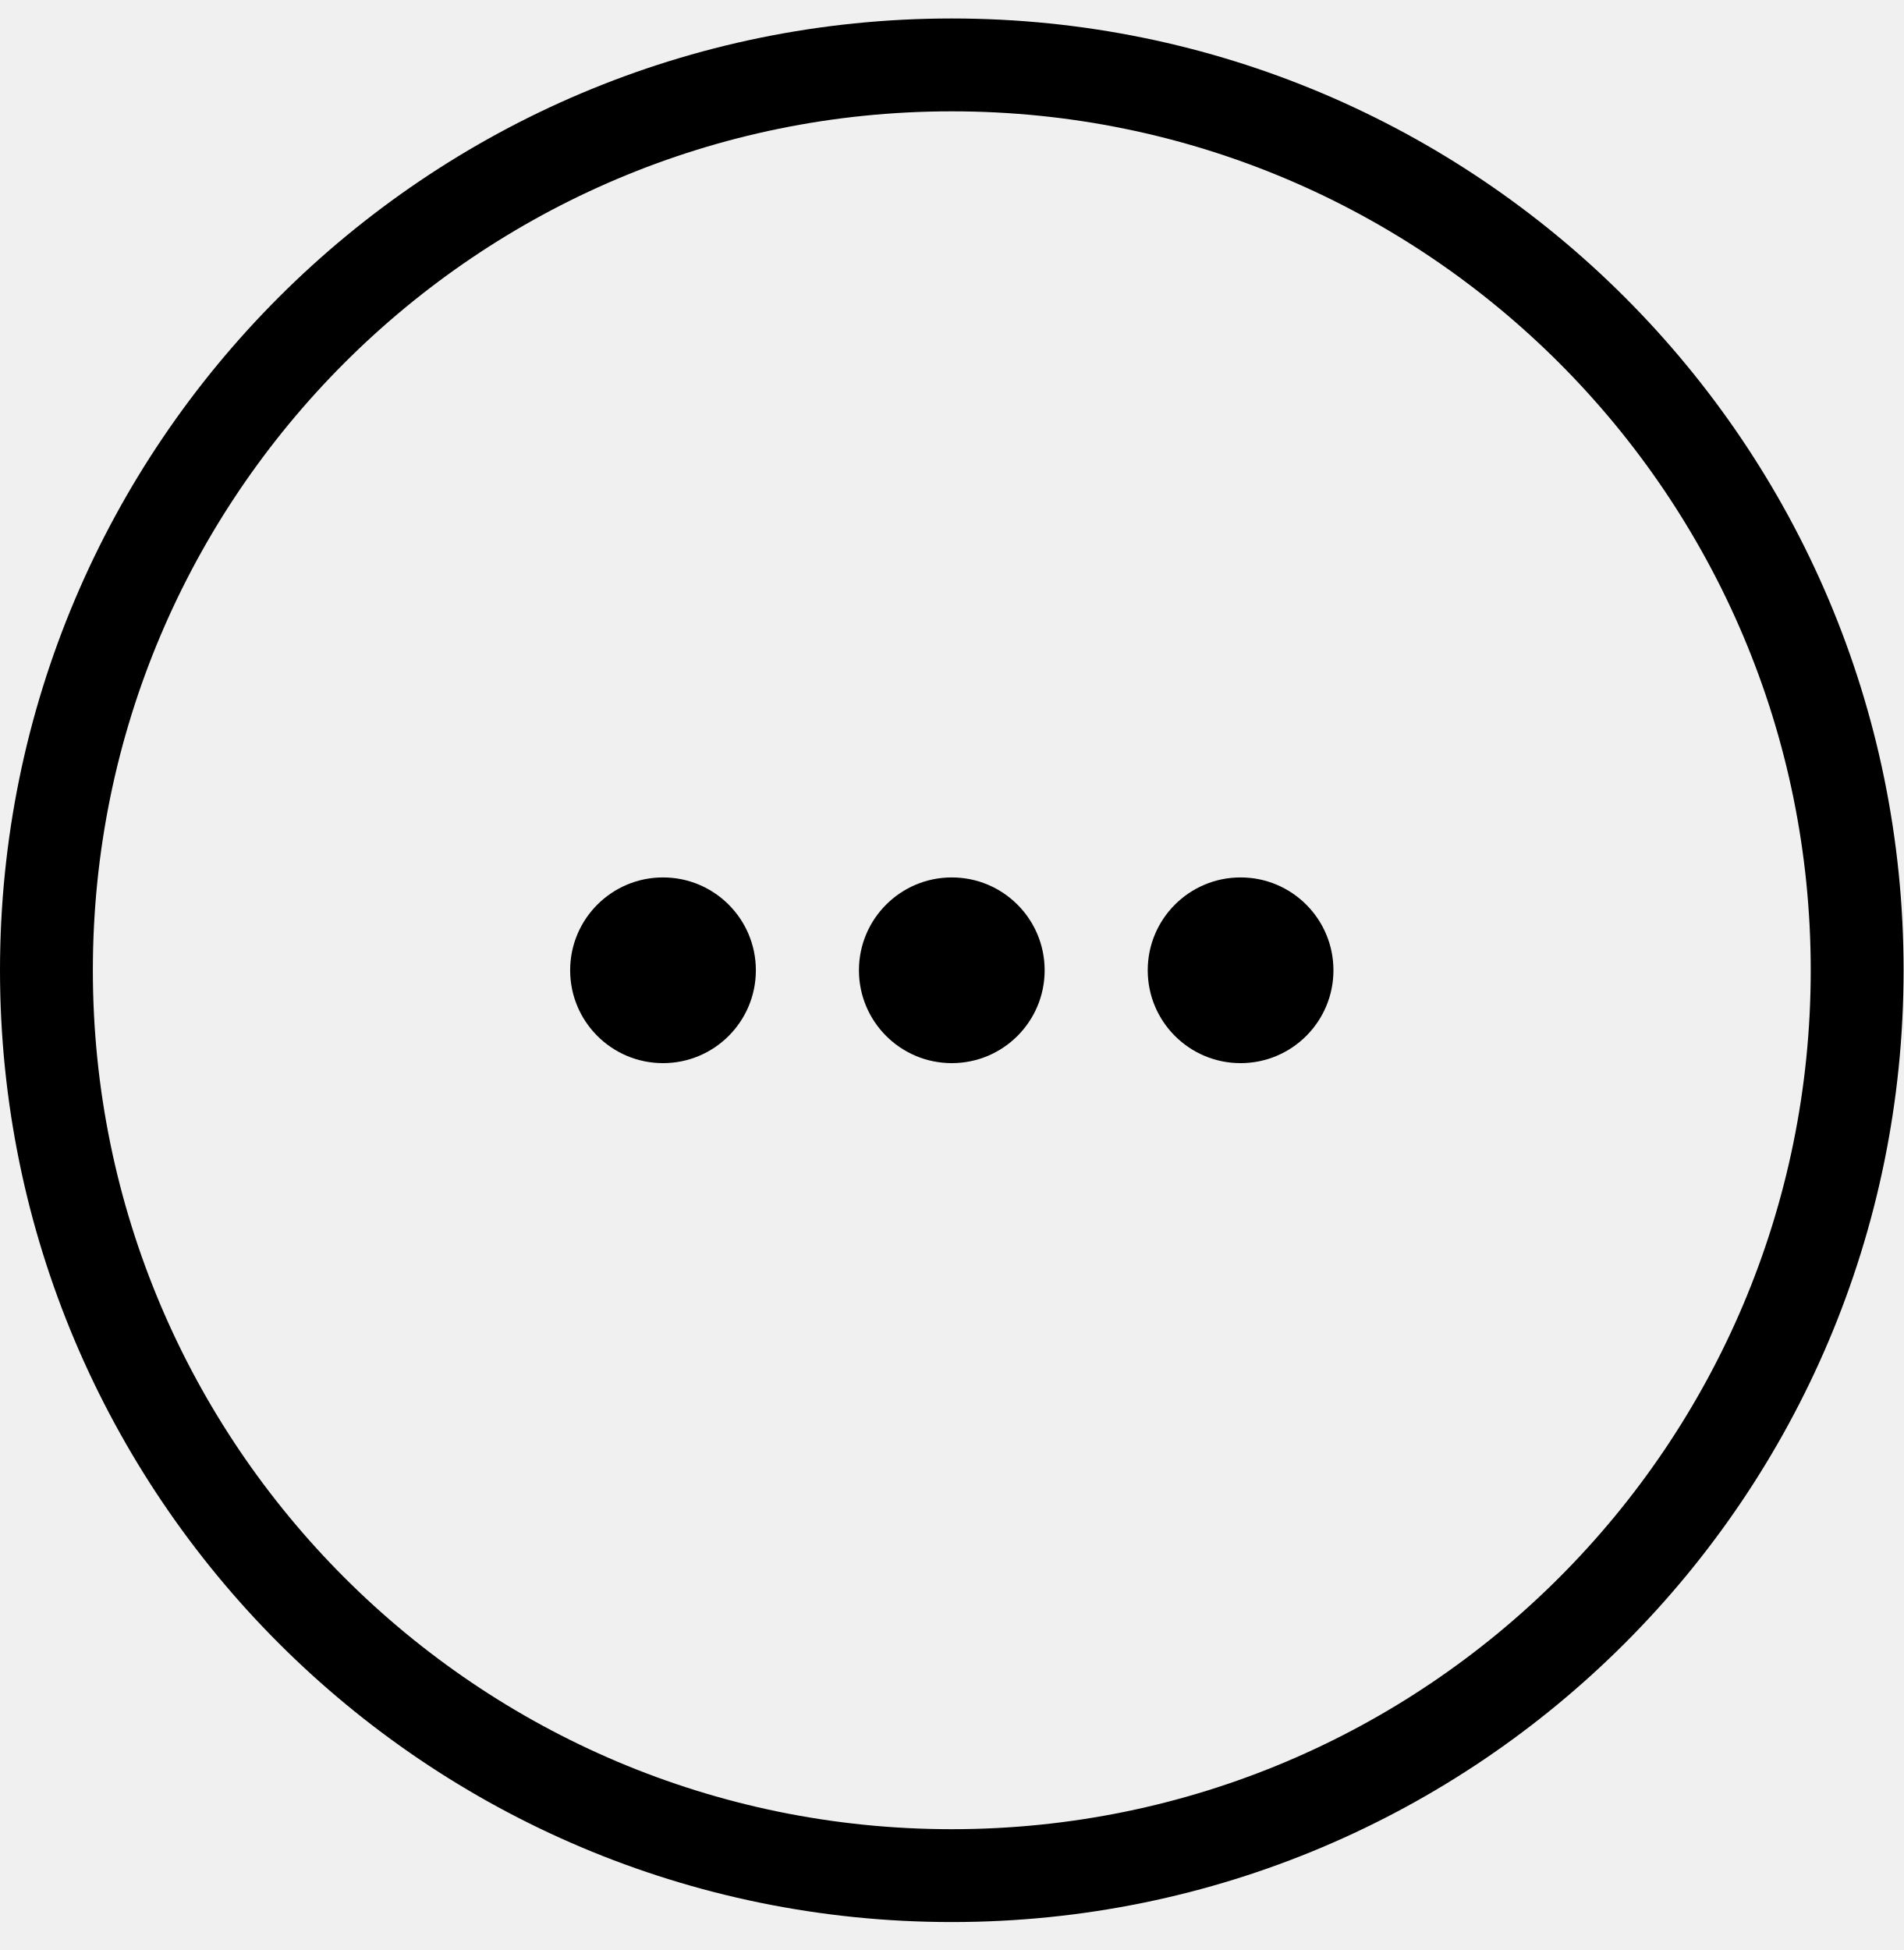
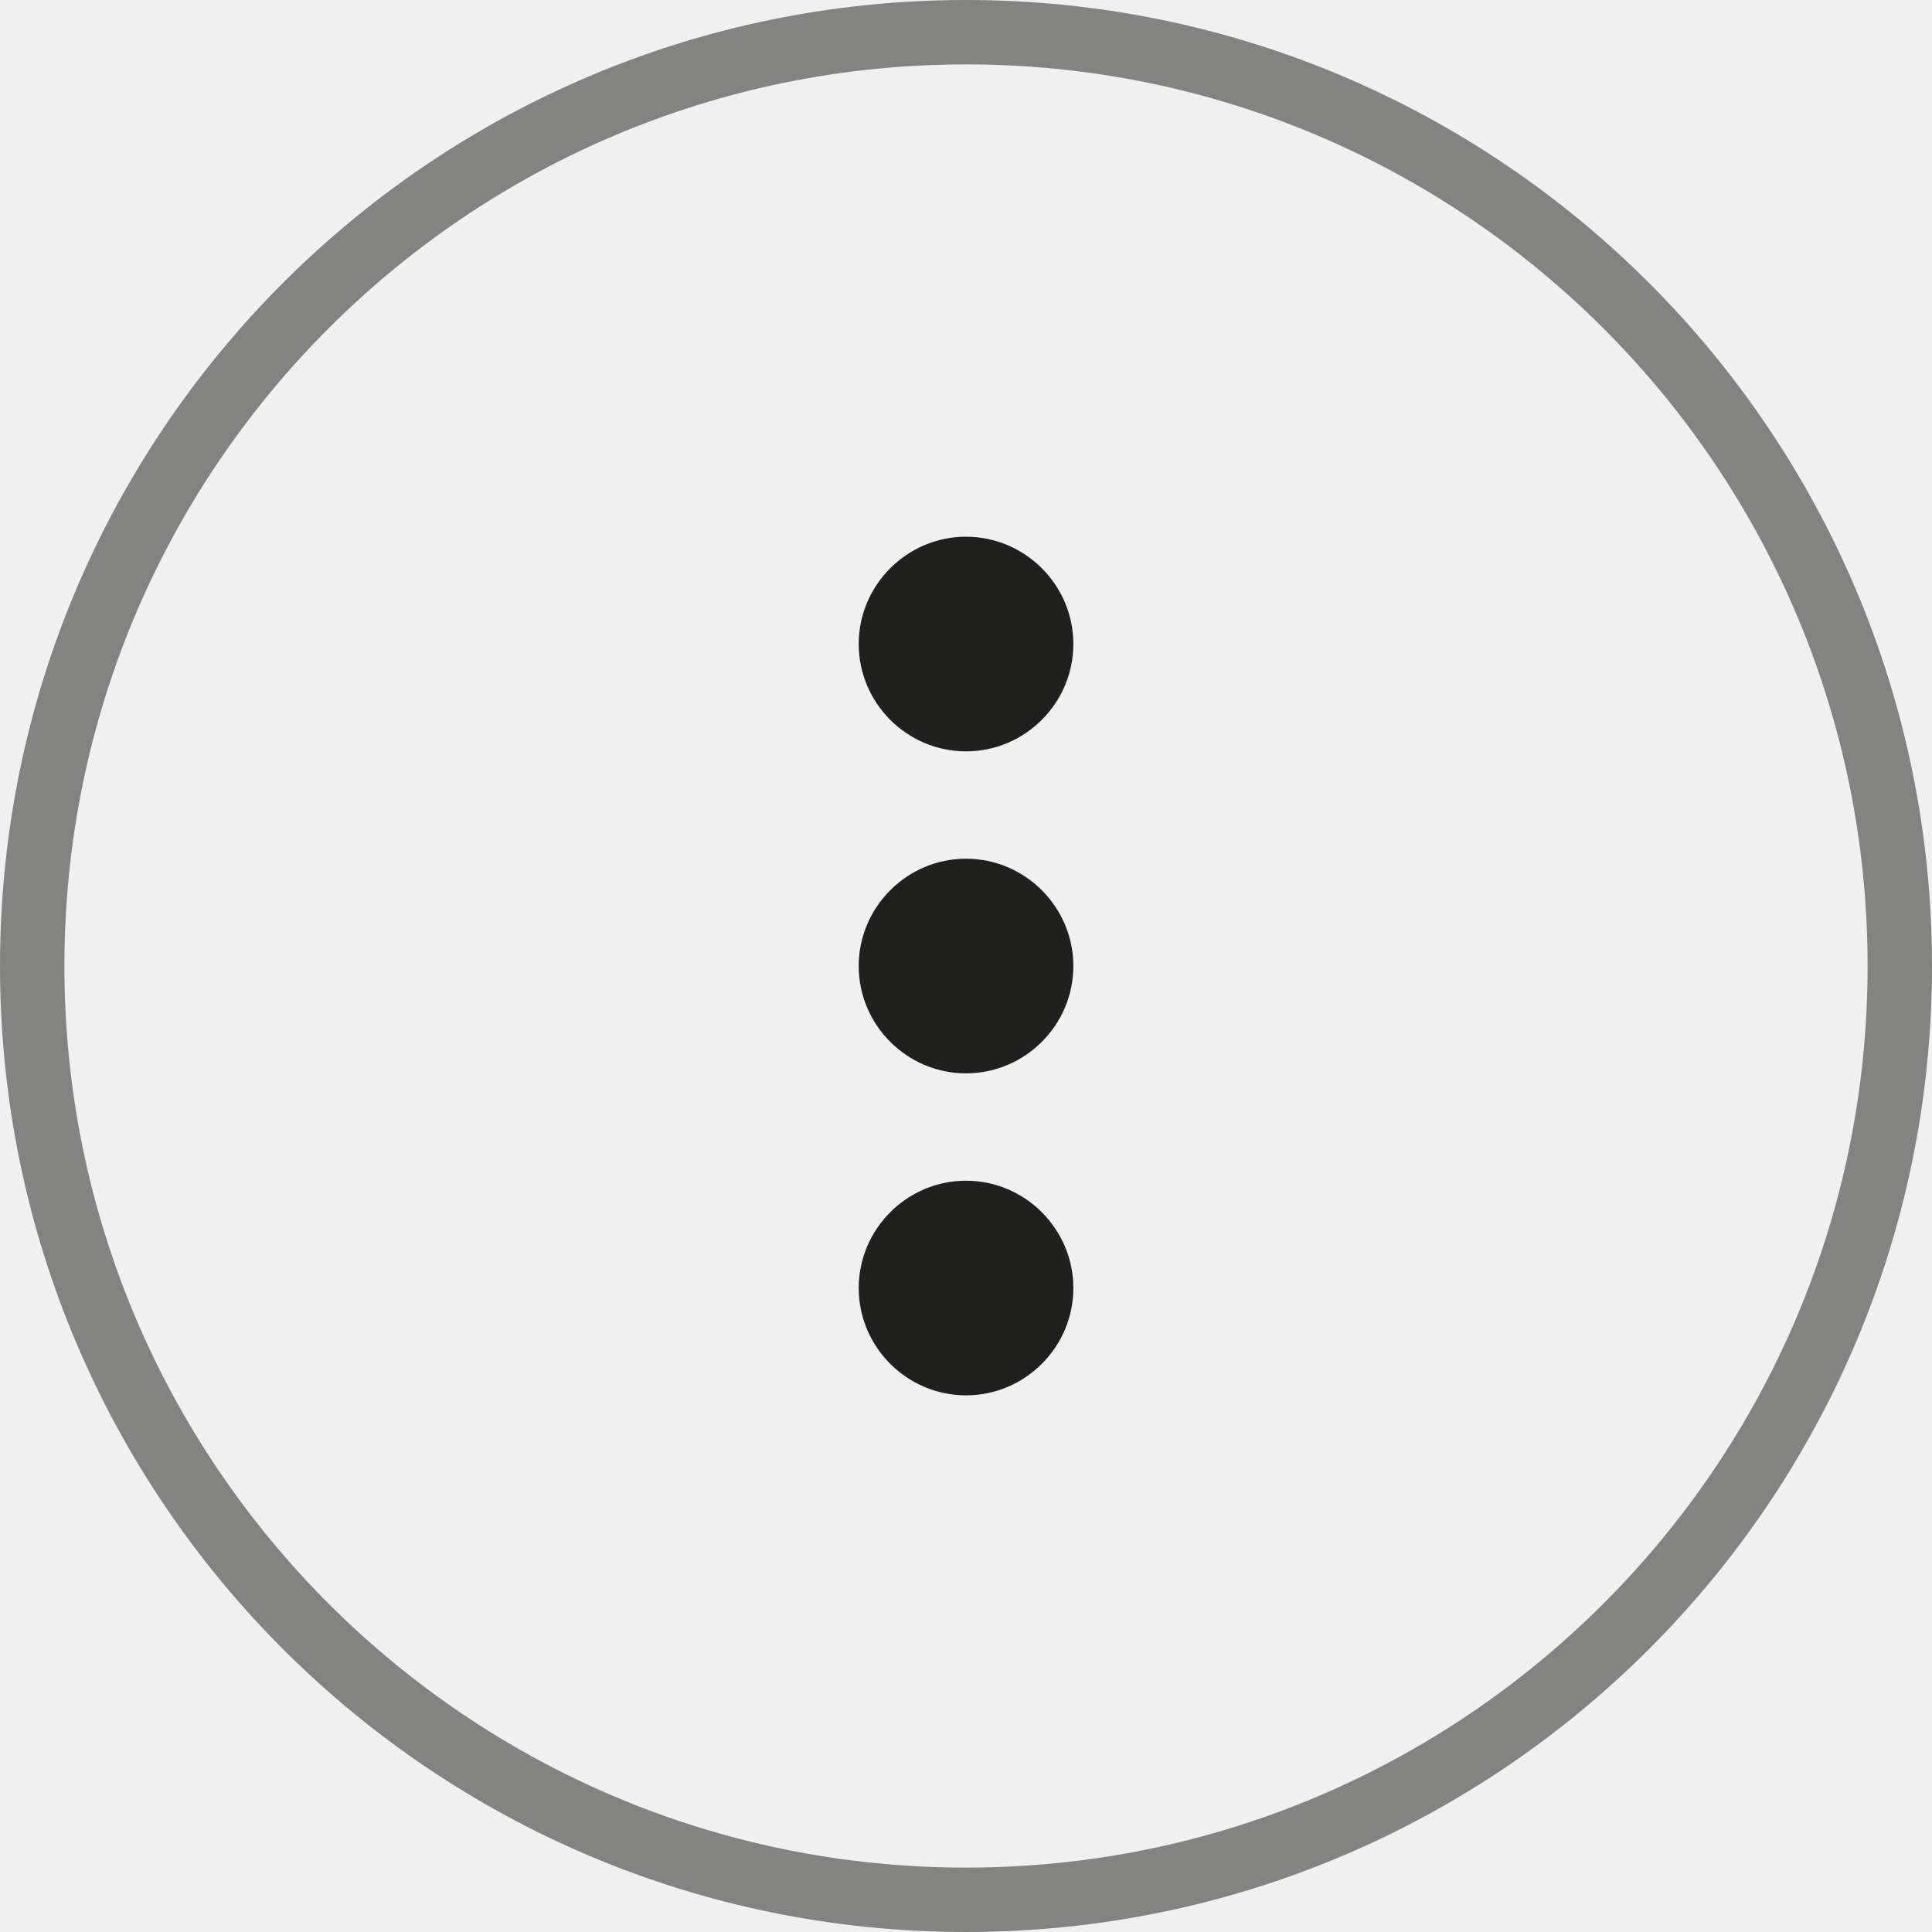
- <svg xmlns="http://www.w3.org/2000/svg" width="41" height="42" viewBox="0 0 41 42" fill="none">
-   <rect x="1" y="1.398" width="39" height="39" rx="19.5" stroke="black" stroke-width="2" />
-   <circle cx="2" cy="2" r="2" transform="matrix(4.37114e-08 -1 -1 -4.37114e-08 28.72 22.8984)" fill="black" />
-   <circle cx="2" cy="2" r="2" transform="matrix(4.37114e-08 -1 -1 -4.37114e-08 22.5 22.8984)" fill="black" />
-   <circle cx="2" cy="2" r="2" transform="matrix(4.37114e-08 -1 -1 -4.37114e-08 16.28 22.8984)" fill="black" />
+ <svg xmlns="http://www.w3.org/2000/svg" width="30" height="30" viewBox="0 0 30 30" fill="none">
+   <rect x="0.5" y="0.5" width="29" height="29" rx="14.5" stroke="#838382" />
+   <g clip-path="url(#clip0_40000111_36896)">
+     <path d="M15 11.667C15.917 11.667 16.667 10.917 16.667 10.001C16.667 9.084 15.917 8.334 15 8.334C14.084 8.334 13.334 9.084 13.334 10.001C13.334 10.917 14.084 11.667 15 11.667ZM15 13.334C14.084 13.334 13.334 14.084 13.334 15.001C13.334 15.917 14.084 16.667 15 16.667C15.917 16.667 16.667 15.917 16.667 15.001C16.667 14.084 15.917 13.334 15 13.334ZM15 18.334C14.084 18.334 13.334 19.084 13.334 20.001C13.334 20.917 14.084 21.667 15 21.667C15.917 21.667 16.667 20.917 16.667 20.001C16.667 19.084 15.917 18.334 15 18.334Z" fill="#20201E" />
+   </g>
+   <defs>
+     <clipPath id="clip0_40000111_36896">
+       <rect width="20" height="20" fill="white" transform="translate(5 5)" />
+     </clipPath>
+   </defs>
</svg>
